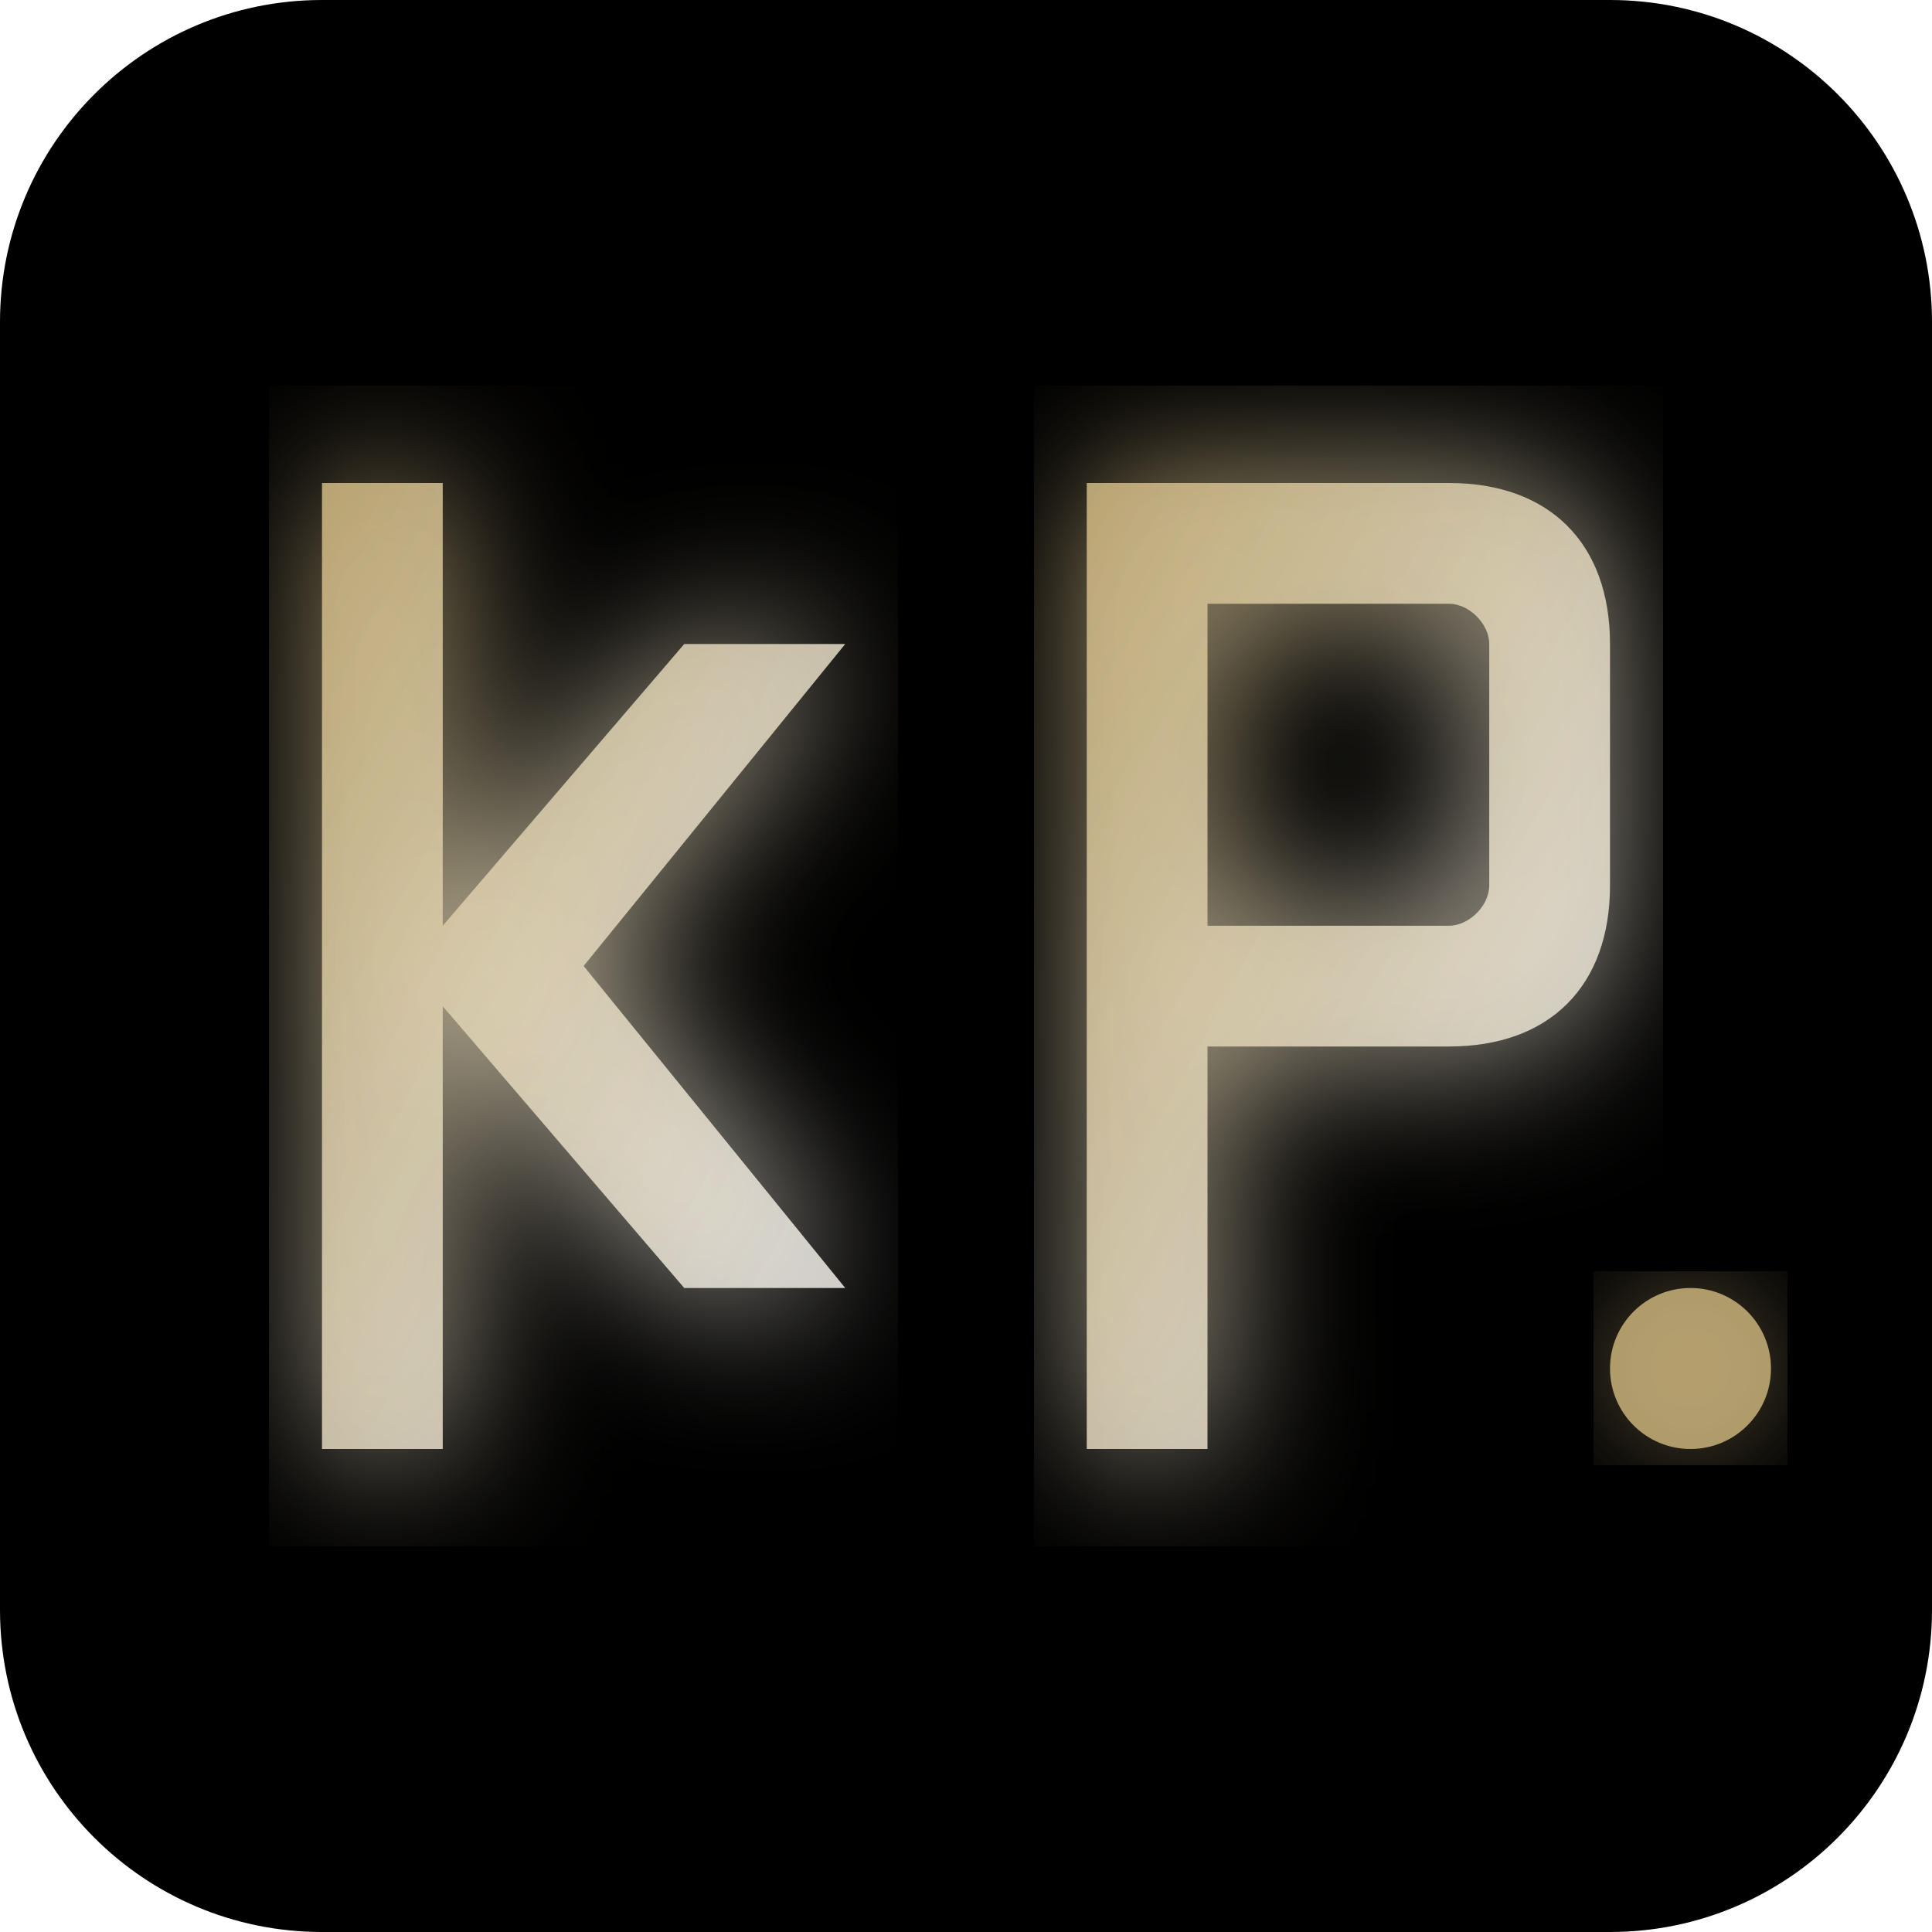
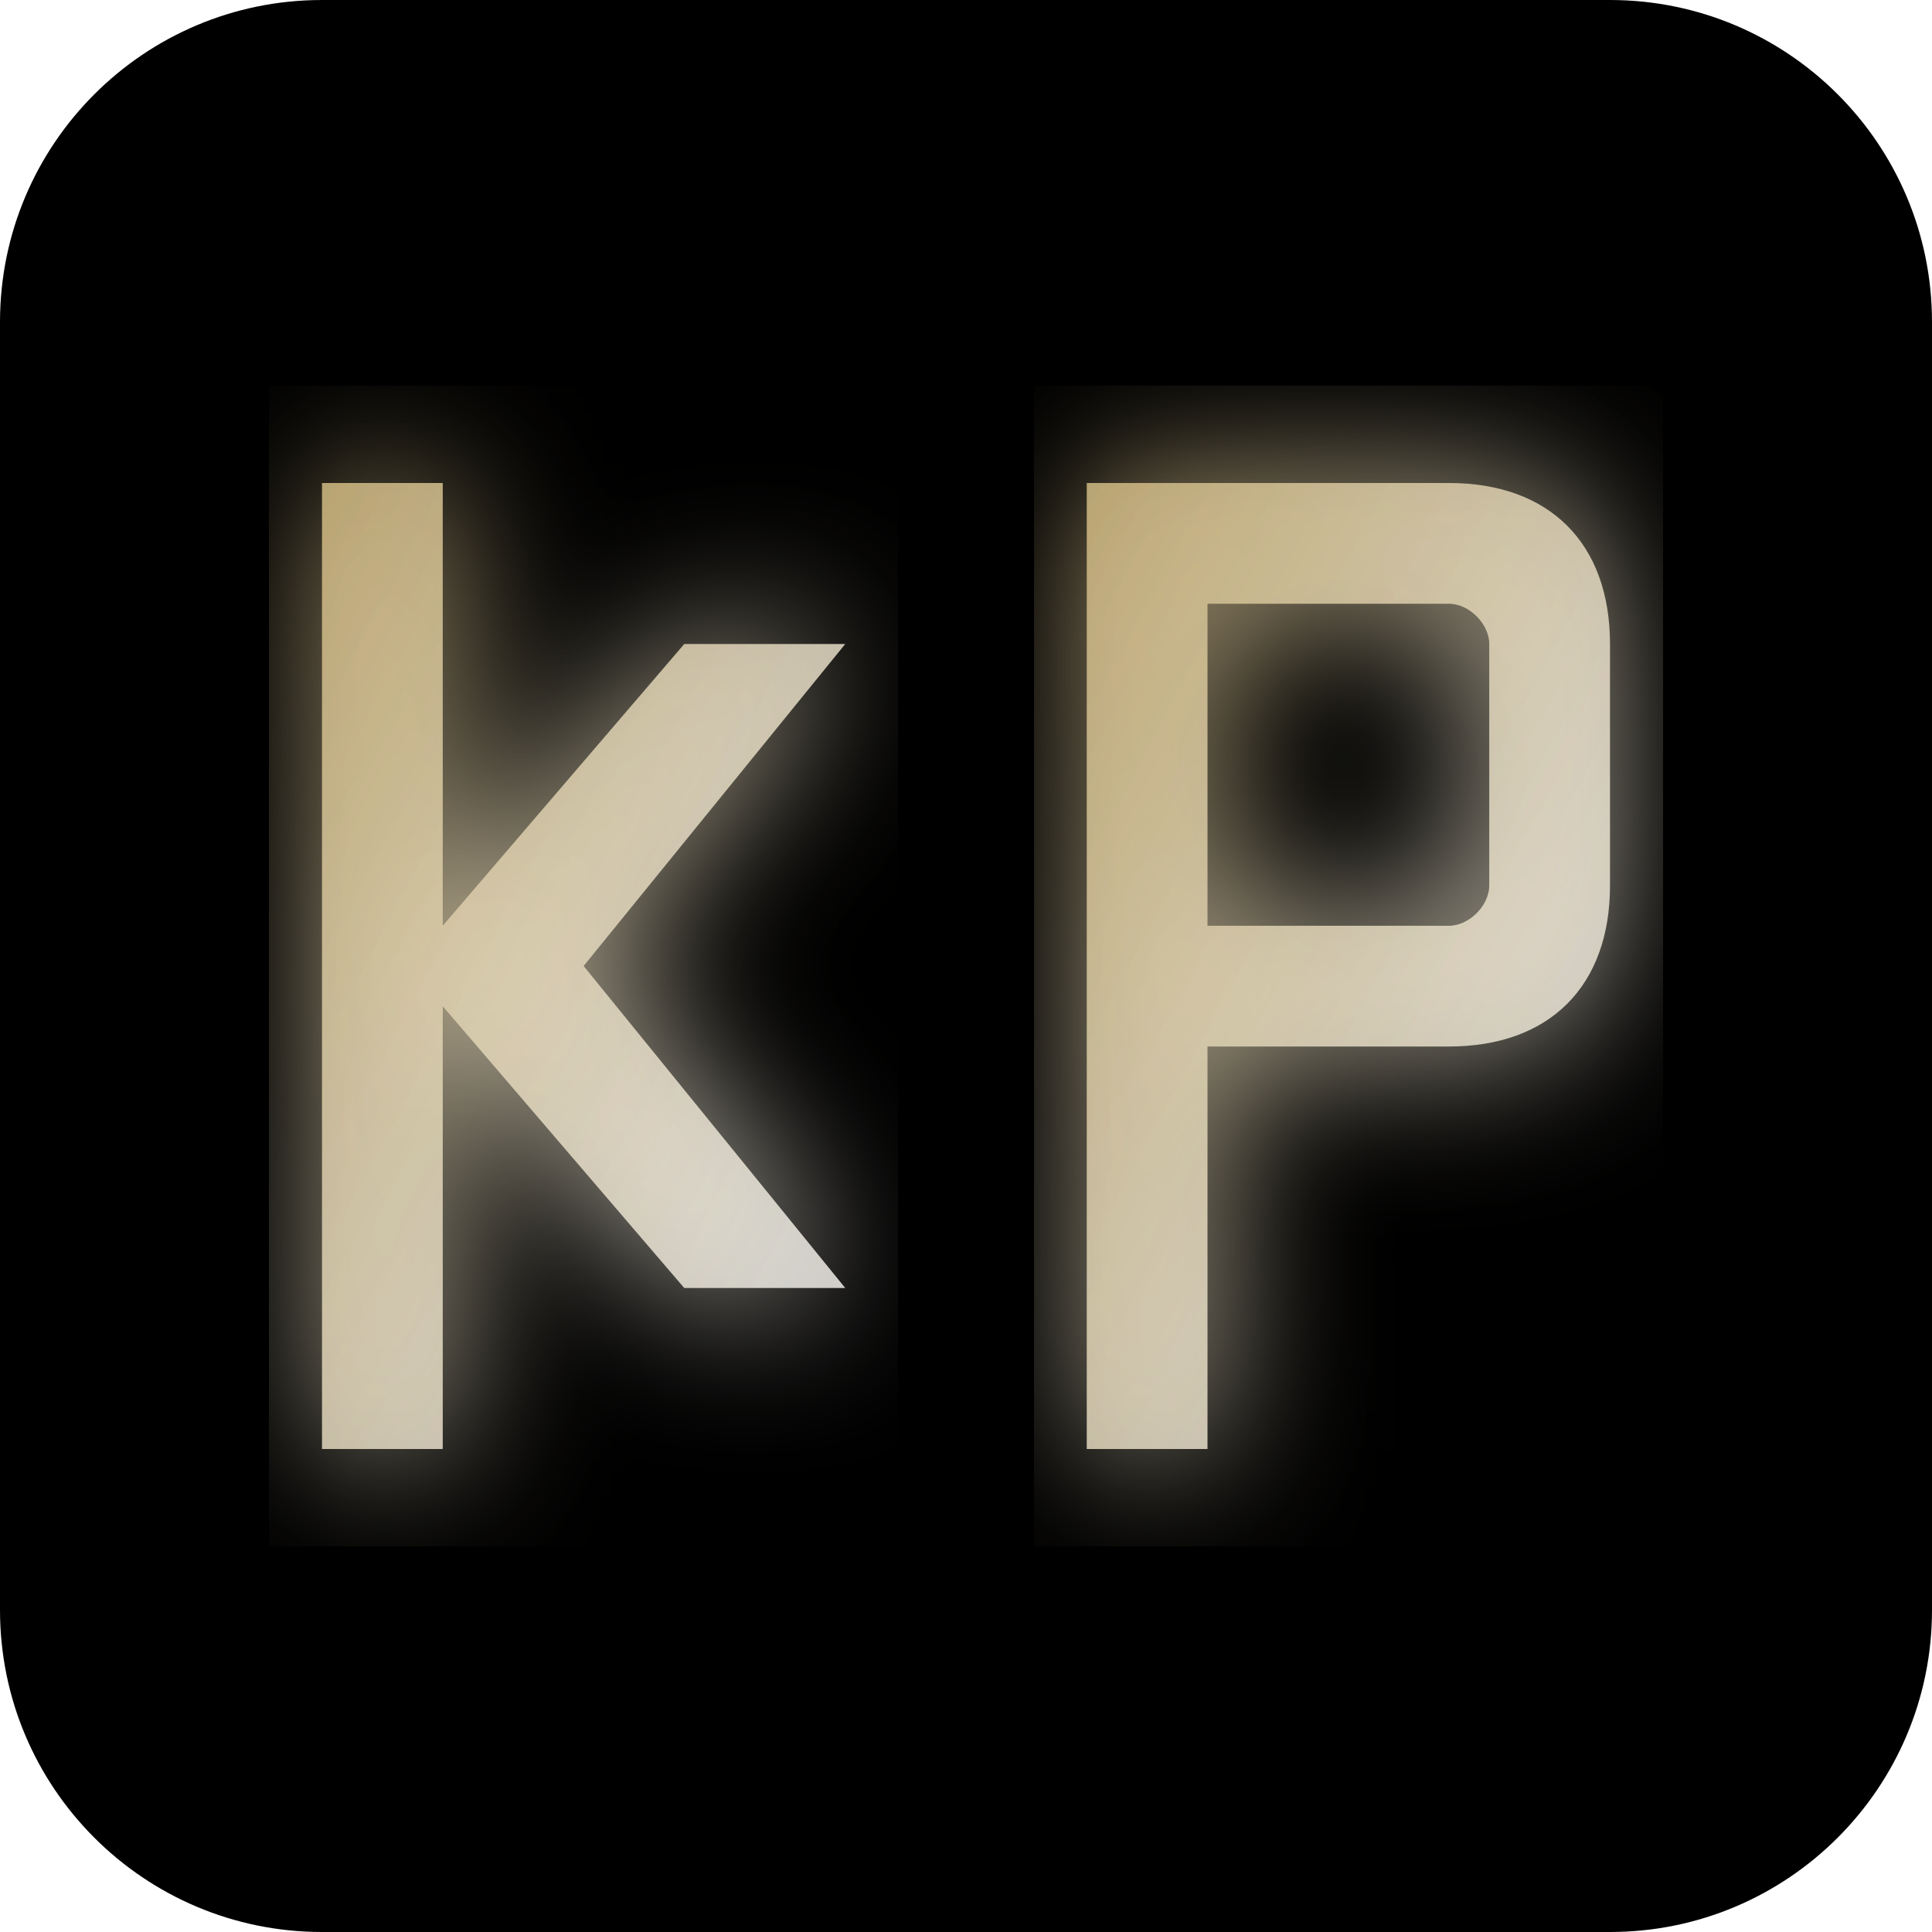
<svg xmlns="http://www.w3.org/2000/svg" viewBox="0 0 48 48">
  <defs>
    <linearGradient id="logoGradient" x1="0%" y1="0%" x2="100%" y2="100%">
      <stop offset="0%" style="stop-color:rgba(200, 178, 124, 0.9);stop-opacity:1" />
      <stop offset="100%" style="stop-color:rgba(255, 255, 255, 0.8);stop-opacity:1" />
    </linearGradient>
    <filter id="logoGlow">
      <feGaussianBlur stdDeviation="2" result="coloredBlur" />
      <feMerge>
        <feMergeNode in="coloredBlur" />
        <feMergeNode in="SourceGraphic" />
      </feMerge>
    </filter>
  </defs>
  <rect width="48" height="48" rx="8" fill="#000000" />
  <path class="logo-letter logo-k" d="M 8 12 L 8 36 L 11 36 L 11 25 L 17 32 L 21 32 L 14.5 24 L 21 16 L 17 16 L 11 23 L 11 12 Z" fill="url(#logoGradient)" filter="url(#logoGlow)" />
  <path class="logo-letter logo-p" d="M 27 12 L 27 36 L 30 36 L 30 26 L 36 26 C 38.5 26 40 24.5 40 22 L 40 16 C 40 13.5 38.5 12 36 12 Z M 30 15 L 36 15 C 36.5 15 37 15.5 37 16 L 37 22 C 37 22.5 36.5 23 36 23 L 30 23 Z" fill="url(#logoGradient)" filter="url(#logoGlow)" />
-   <circle cx="42" cy="34" r="2" fill="rgba(200, 178, 124, 0.85)" filter="url(#logoGlow)" />
</svg>
